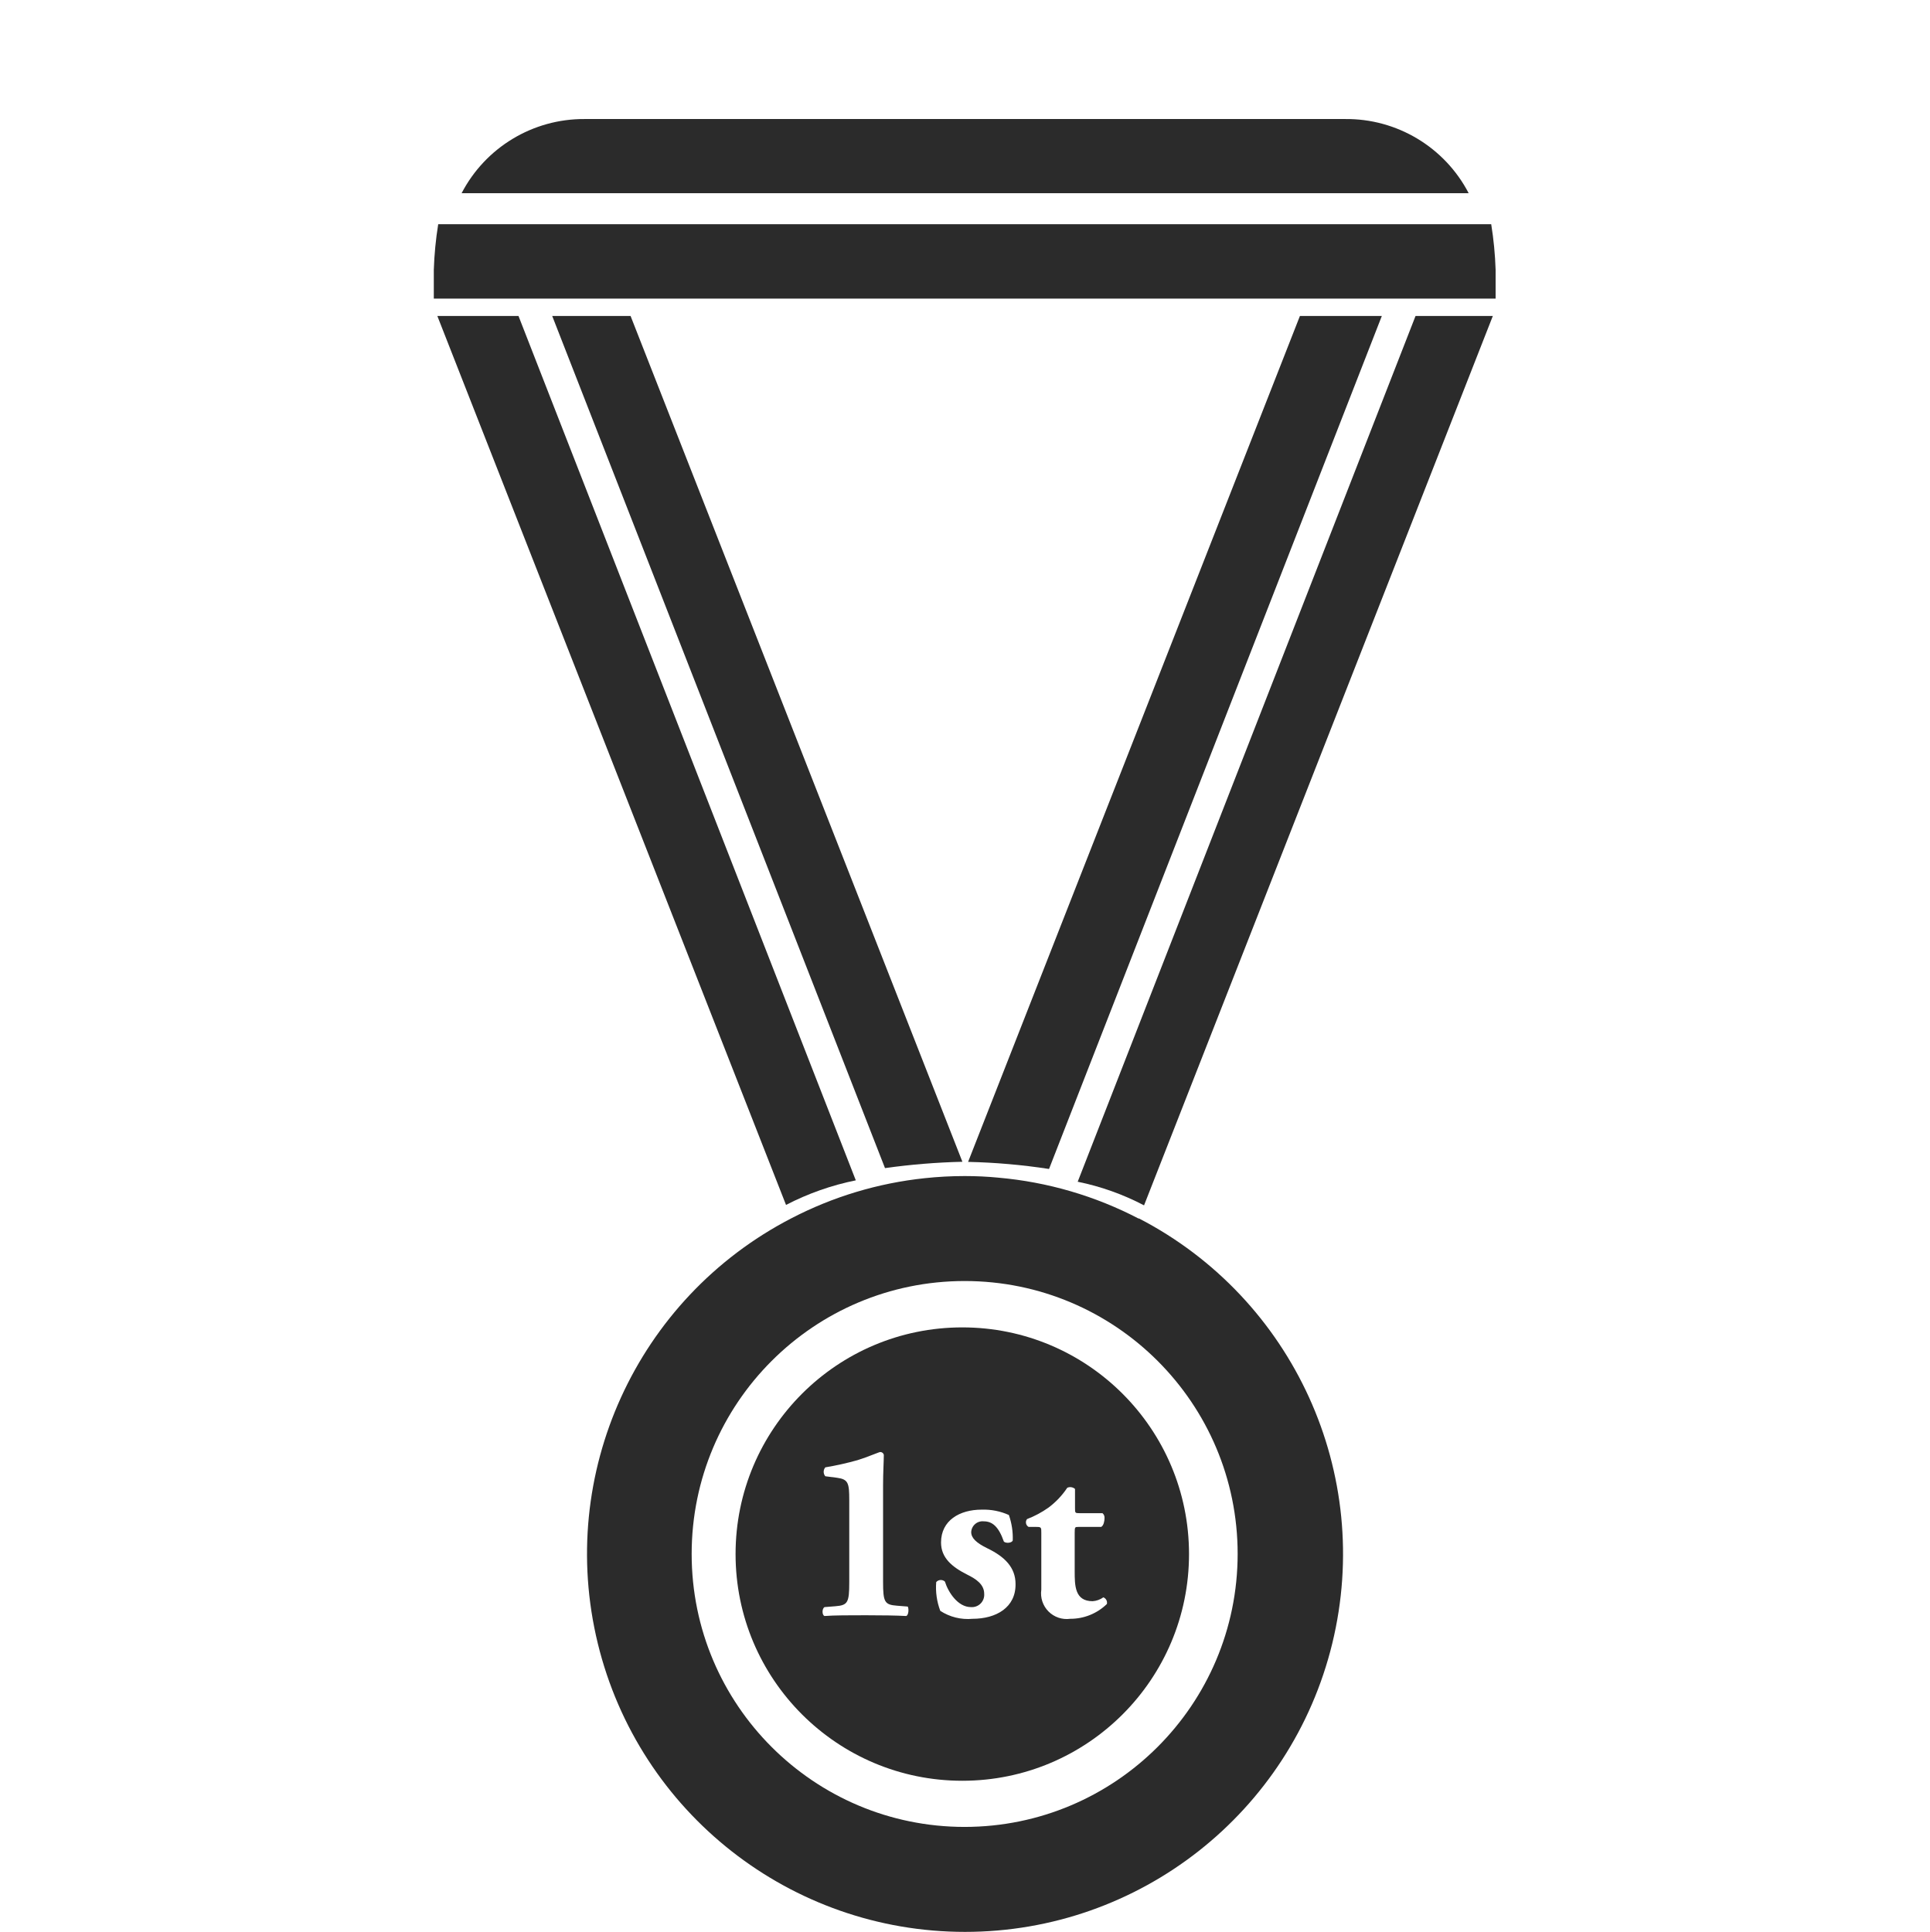
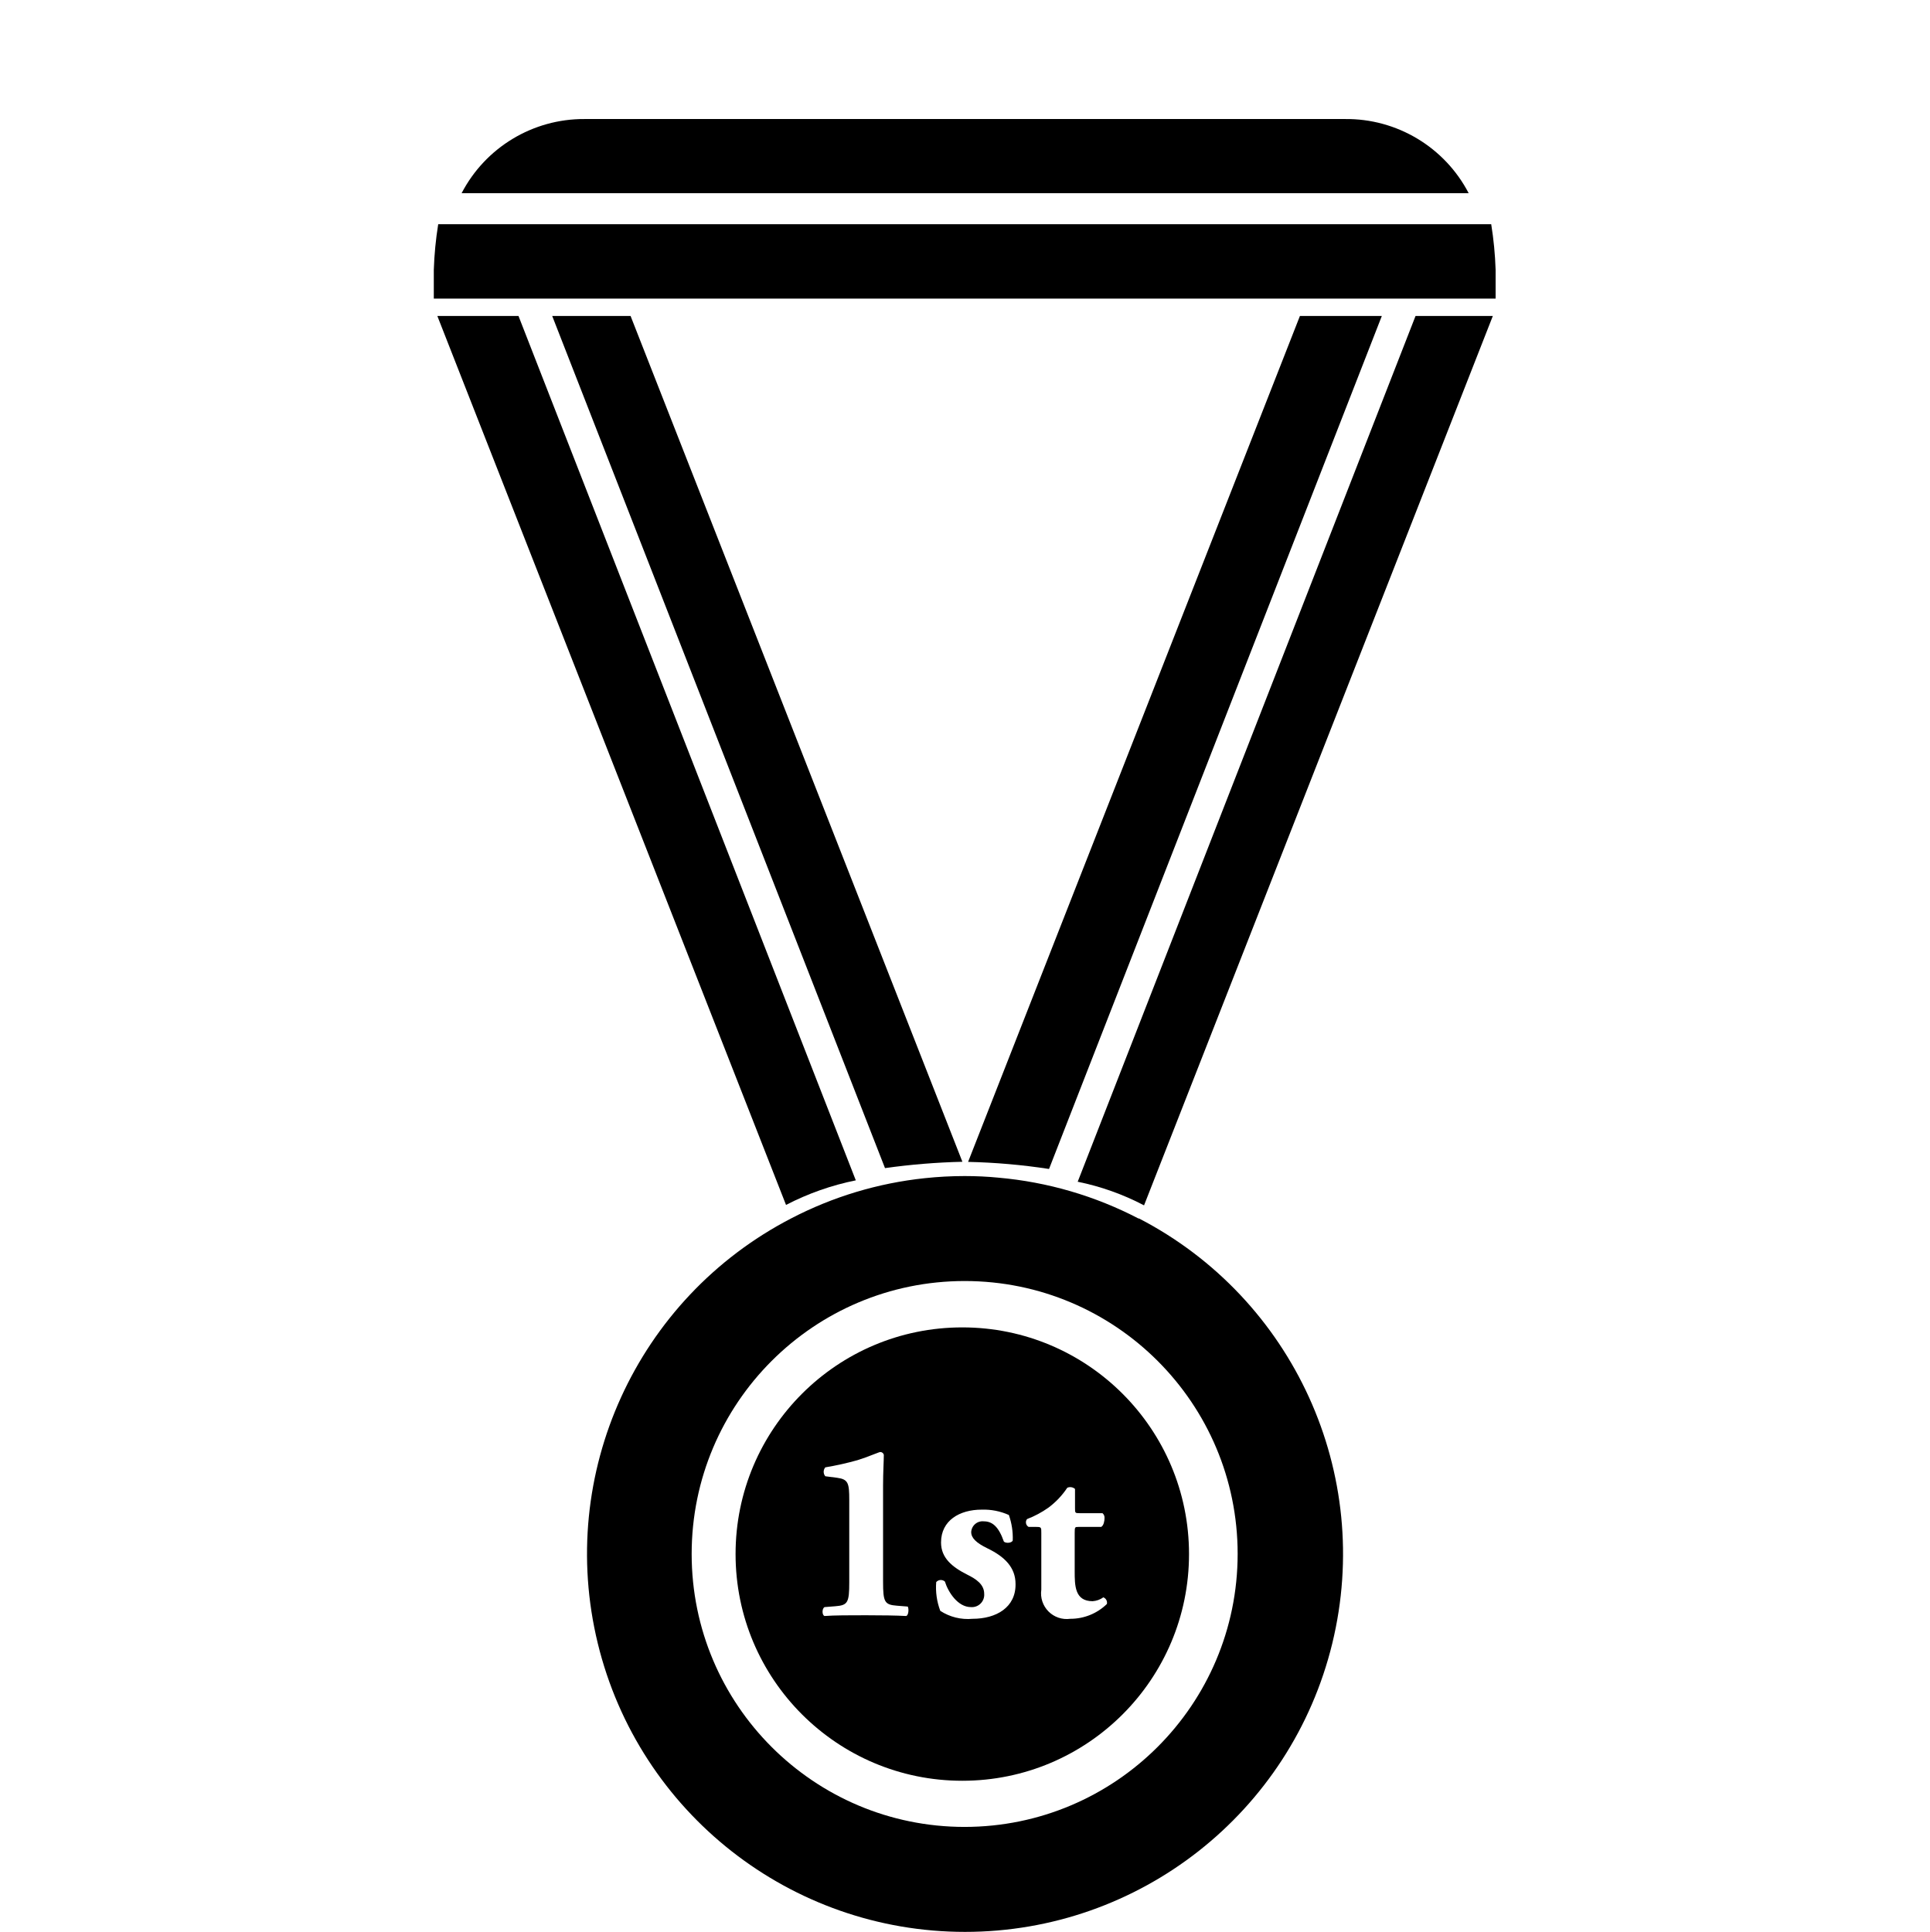
<svg xmlns="http://www.w3.org/2000/svg" id="Layer_2" data-name="Layer 2" viewBox="0 0 179.73 180">
-   <defs>
-     <style>.cls-1{fill:#2b2b2b;}</style>
-   </defs>
-   <path class="cls-1" d="M106.08,113.54A34.91,34.91,0,0,0,93,109.72c-1-.1-2.08-.15-3.14-.15a35.27,35.27,0,0,0-3.73.2,34.84,34.84,0,0,0-12.42,3.74,35.21,35.21,0,1,0,32.37,0ZM89.86,170.21a25.43,25.43,0,1,1,25.43-25.43A25.45,25.45,0,0,1,89.86,170.21Z" />
-   <path class="cls-1" d="M89.65,123.67a21.12,21.12,0,1,0,21.11,21.11A21.12,21.12,0,0,0,89.65,123.67Zm-5.24,26.89c-.85-.05-2.28-.07-3.75-.07s-3,0-3.85.07c-.24-.07-.26-.69,0-.83l1-.08c1.16-.09,1.3-.33,1.3-2.23v-7.67c0-1.57-.09-1.93-1.14-2.07l-1.09-.14a.64.64,0,0,1,0-.83,28.39,28.39,0,0,0,3-.67c1-.31,2-.76,2.12-.76a.34.34,0,0,1,.33.26c0,.55-.07,1.64-.07,2.83v9c0,1.9.14,2.14,1.3,2.23l1,.08C84.67,149.87,84.65,150.49,84.41,150.56Zm6.18.26a4.7,4.7,0,0,1-3-.74,6.18,6.18,0,0,1-.38-2.68.57.57,0,0,1,.81-.05c.31,1,1.21,2.38,2.42,2.38a1.15,1.15,0,0,0,1.24-1.24c0-.88-.76-1.38-1.57-1.78-1.43-.72-2.45-1.57-2.45-3,0-2.06,1.74-3.06,3.78-3.06a5.71,5.71,0,0,1,2.54.5,6.49,6.49,0,0,1,.36,2.37c-.1.27-.69.27-.83.1-.48-1.38-1.07-1.88-1.86-1.88a1.06,1.06,0,0,0-1.18,1c0,.54.45,1,1.52,1.52,1.61.78,2.61,1.78,2.61,3.32C94.63,149.75,92.82,150.82,90.59,150.82Zm12.52-1.38a4.87,4.87,0,0,1-3.42,1.38A2.39,2.39,0,0,1,97,148.11v-5.3c0-.5,0-.55-.45-.55h-.73a.49.49,0,0,1-.15-.73,9.08,9.08,0,0,0,2-1.07,7.5,7.5,0,0,0,1.75-1.85.68.68,0,0,1,.72.11v1.79c0,.45,0,.47.45.47h2.11a.54.54,0,0,1,.19.45c0,.26-.07.69-.31.83h-2.13c-.31,0-.34,0-.34.55v3.56c0,1.34,0,2.81,1.67,2.81a1.93,1.93,0,0,0,1-.36A.54.54,0,0,1,103.11,149.44Z" />
-   <path class="cls-1" d="M89.65,108.24,58.74,29.44h-7.3l31,79.39A62.23,62.23,0,0,1,89.65,108.24Z" />
-   <path class="cls-1" d="M40.74,29.44l32.48,82.82a24.77,24.77,0,0,1,6.5-2.29L48.3,29.44Z" />
-   <path class="cls-1" d="M100.39,110.1a23.25,23.25,0,0,1,6.18,2.2l32.49-82.86h-7.2Z" />
-   <path class="cls-1" d="M128.72,29.44h-7.63L90.18,108.25a58,58,0,0,1,7.54.66Z" />
-   <path class="cls-1" d="M125.28,11.09H54.45A12.83,12.83,0,0,0,43,18h93.81A12.83,12.83,0,0,0,125.28,11.09Z" />
-   <path class="cls-1" d="M138.91,20.89H40.82a33.57,33.57,0,0,0-.41,4.24v2.69h98.91V25.13A33.57,33.57,0,0,0,138.91,20.89Z" />
+   <path d="M106.08,113.54A34.91,34.91,0,0,0,93,109.72c-1-.1-2.08-.15-3.14-.15a35.27,35.27,0,0,0-3.73.2,34.84,34.84,0,0,0-12.42,3.74,35.21,35.21,0,1,0,32.37,0ZM89.86,170.21a25.43,25.43,0,1,1,25.43-25.43A25.45,25.45,0,0,1,89.86,170.21Z" />
+   <path d="M89.65,123.67a21.12,21.12,0,1,0,21.11,21.11A21.12,21.12,0,0,0,89.65,123.67Zm-5.24,26.89c-.85-.05-2.28-.07-3.75-.07s-3,0-3.85.07c-.24-.07-.26-.69,0-.83l1-.08c1.16-.09,1.3-.33,1.3-2.23v-7.67c0-1.57-.09-1.93-1.14-2.07l-1.09-.14a.64.64,0,0,1,0-.83,28.39,28.39,0,0,0,3-.67c1-.31,2-.76,2.12-.76a.34.34,0,0,1,.33.26c0,.55-.07,1.64-.07,2.83v9c0,1.9.14,2.14,1.3,2.23l1,.08C84.67,149.87,84.65,150.49,84.41,150.56Zm6.18.26a4.7,4.7,0,0,1-3-.74,6.18,6.18,0,0,1-.38-2.68.57.57,0,0,1,.81-.05c.31,1,1.21,2.38,2.42,2.38a1.15,1.15,0,0,0,1.24-1.24c0-.88-.76-1.38-1.57-1.78-1.43-.72-2.45-1.57-2.45-3,0-2.06,1.74-3.06,3.78-3.06a5.71,5.71,0,0,1,2.54.5,6.49,6.49,0,0,1,.36,2.37c-.1.27-.69.27-.83.1-.48-1.38-1.07-1.88-1.86-1.88a1.06,1.06,0,0,0-1.18,1c0,.54.45,1,1.52,1.52,1.61.78,2.61,1.78,2.61,3.32C94.63,149.75,92.82,150.82,90.59,150.82Zm12.52-1.38a4.87,4.87,0,0,1-3.42,1.38A2.39,2.39,0,0,1,97,148.11v-5.3c0-.5,0-.55-.45-.55h-.73a.49.49,0,0,1-.15-.73,9.08,9.08,0,0,0,2-1.07,7.5,7.5,0,0,0,1.75-1.85.68.68,0,0,1,.72.11v1.79c0,.45,0,.47.45.47h2.11a.54.54,0,0,1,.19.45c0,.26-.07.69-.31.83h-2.13c-.31,0-.34,0-.34.55v3.56c0,1.34,0,2.81,1.67,2.81a1.93,1.93,0,0,0,1-.36A.54.54,0,0,1,103.11,149.44Z" />
+   <path d="M89.65,108.24,58.74,29.44h-7.3l31,79.39A62.23,62.23,0,0,1,89.65,108.24Z" />
+   <path d="M40.74,29.44l32.48,82.82a24.77,24.77,0,0,1,6.5-2.29L48.3,29.44Z" />
+   <path d="M100.39,110.1a23.25,23.25,0,0,1,6.18,2.2l32.49-82.86h-7.2Z" />
+   <path d="M128.72,29.44h-7.63L90.18,108.25a58,58,0,0,1,7.54.66Z" />
+   <path d="M125.28,11.09H54.45A12.83,12.83,0,0,0,43,18h93.81A12.83,12.83,0,0,0,125.28,11.09Z" />
+   <path d="M138.91,20.89H40.82a33.57,33.57,0,0,0-.41,4.24v2.69h98.91V25.13A33.57,33.57,0,0,0,138.91,20.89Z" />
</svg>
